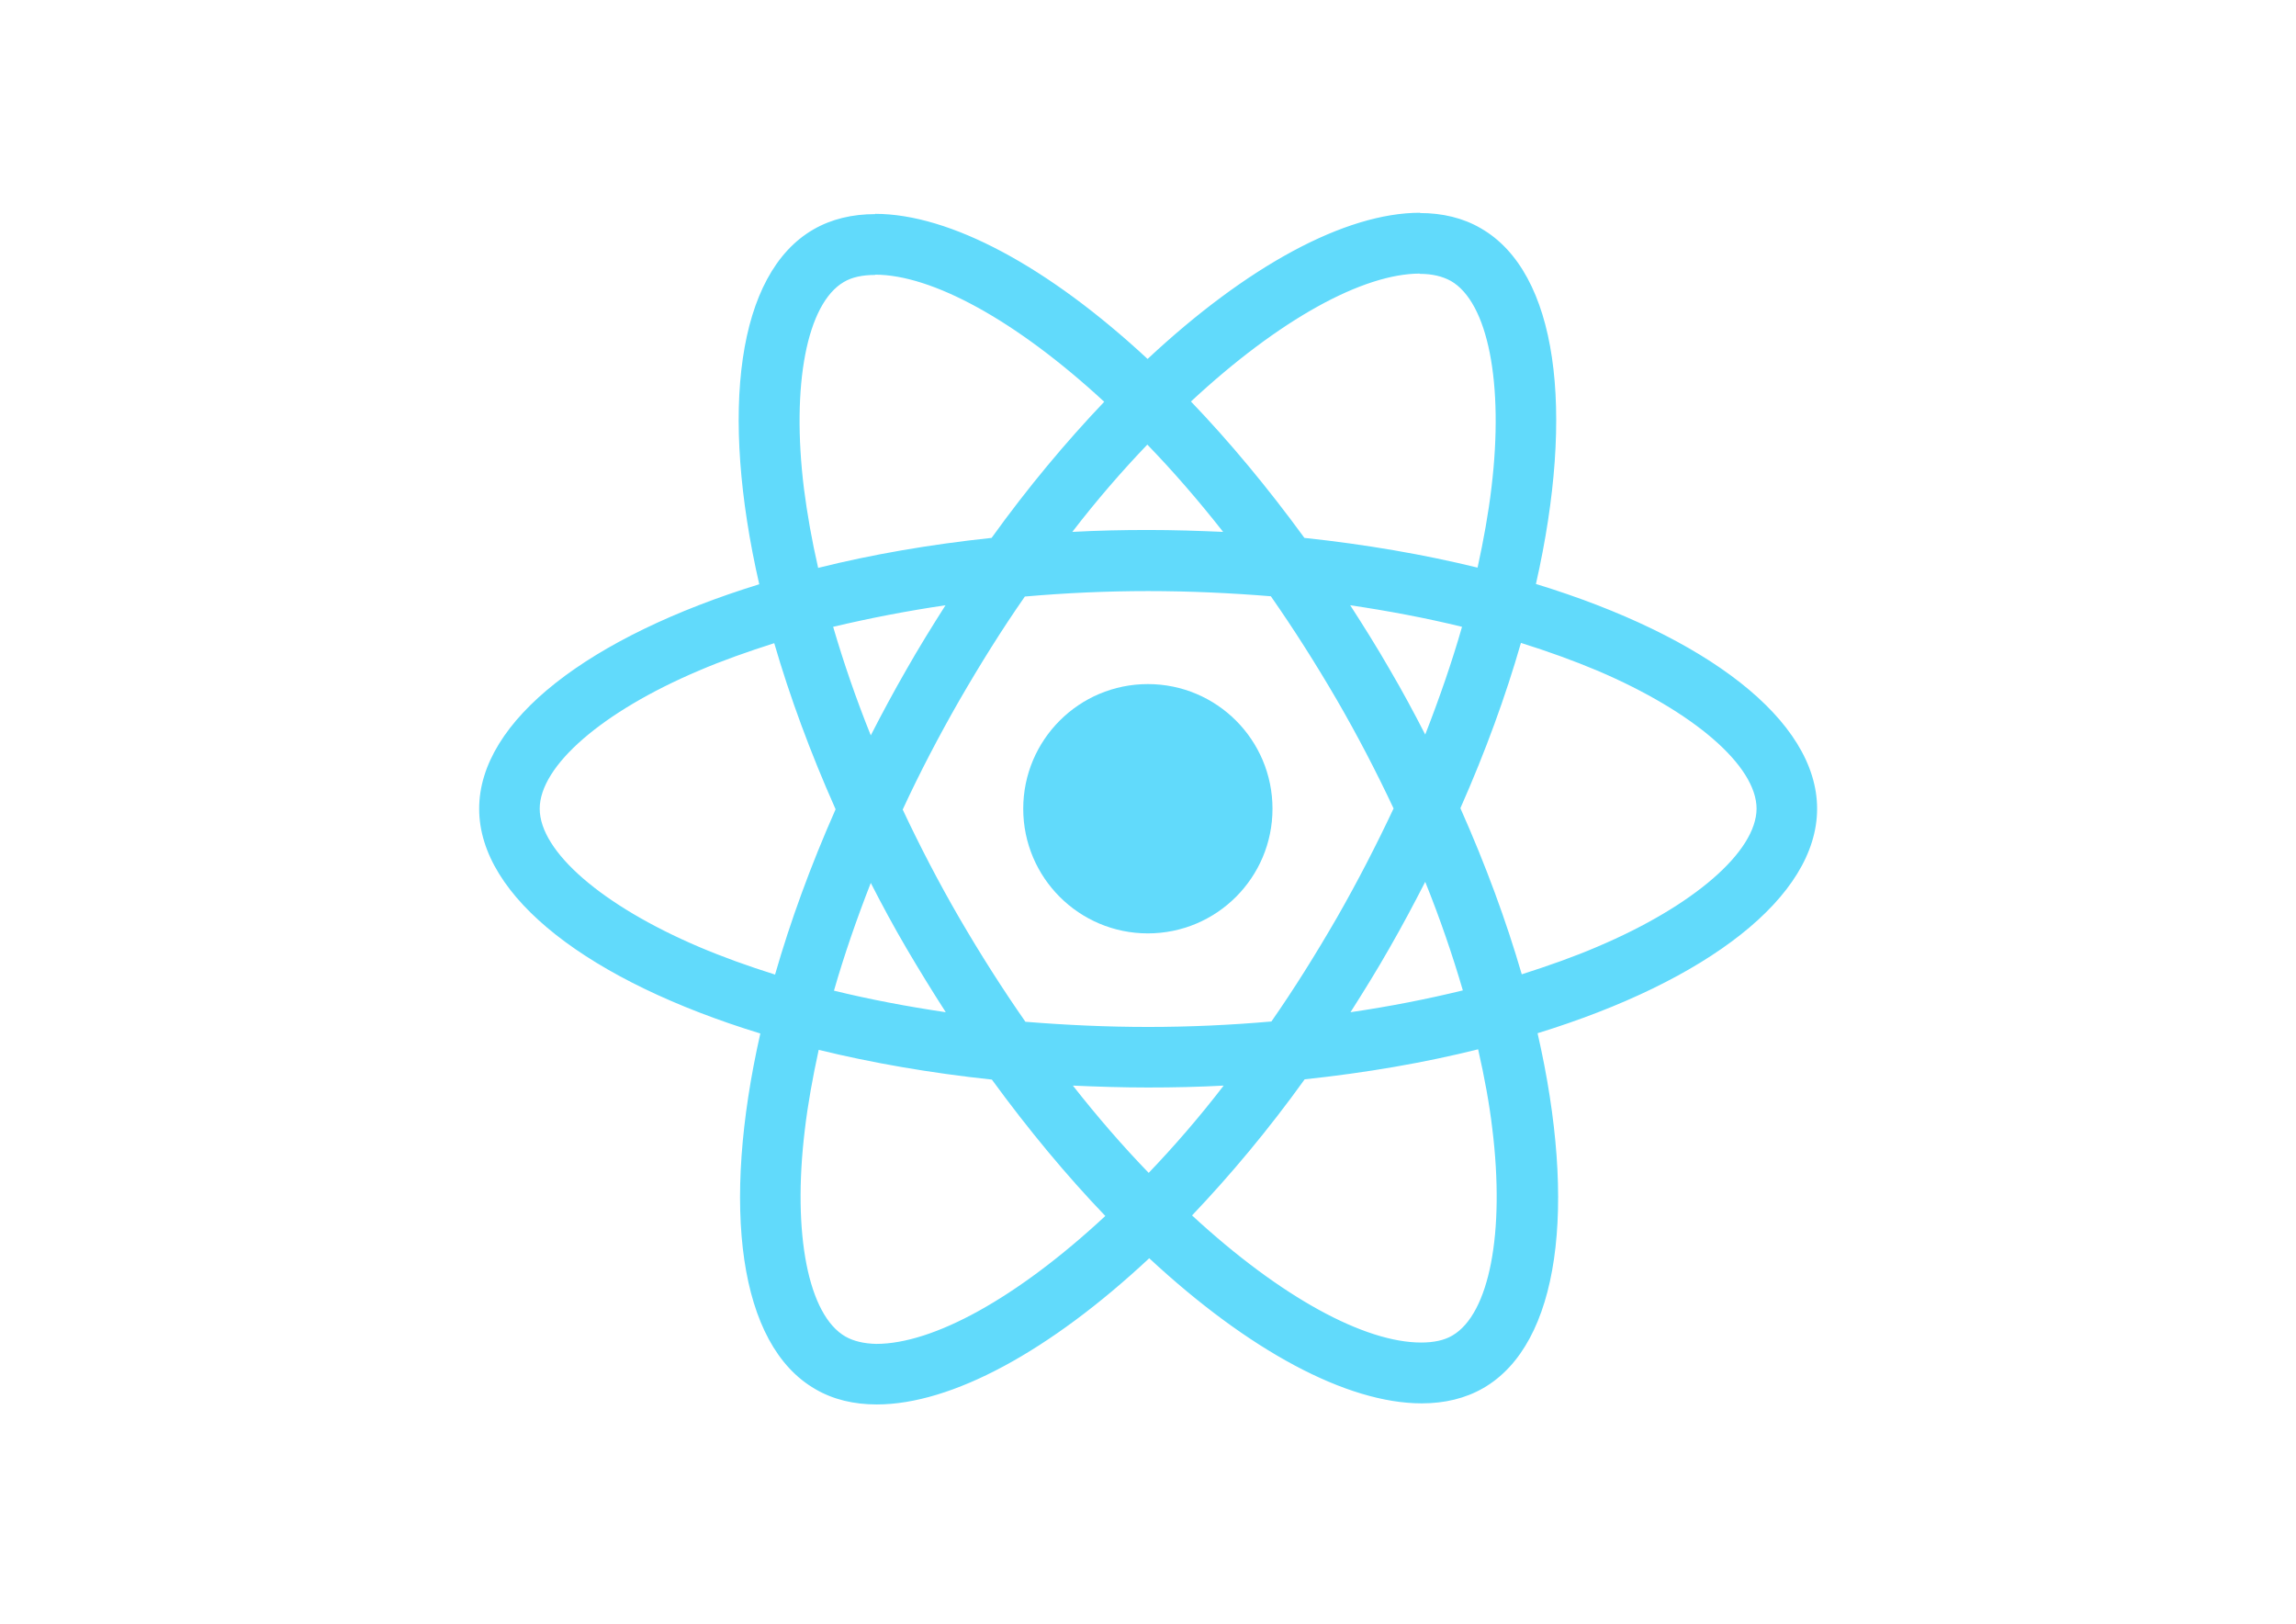
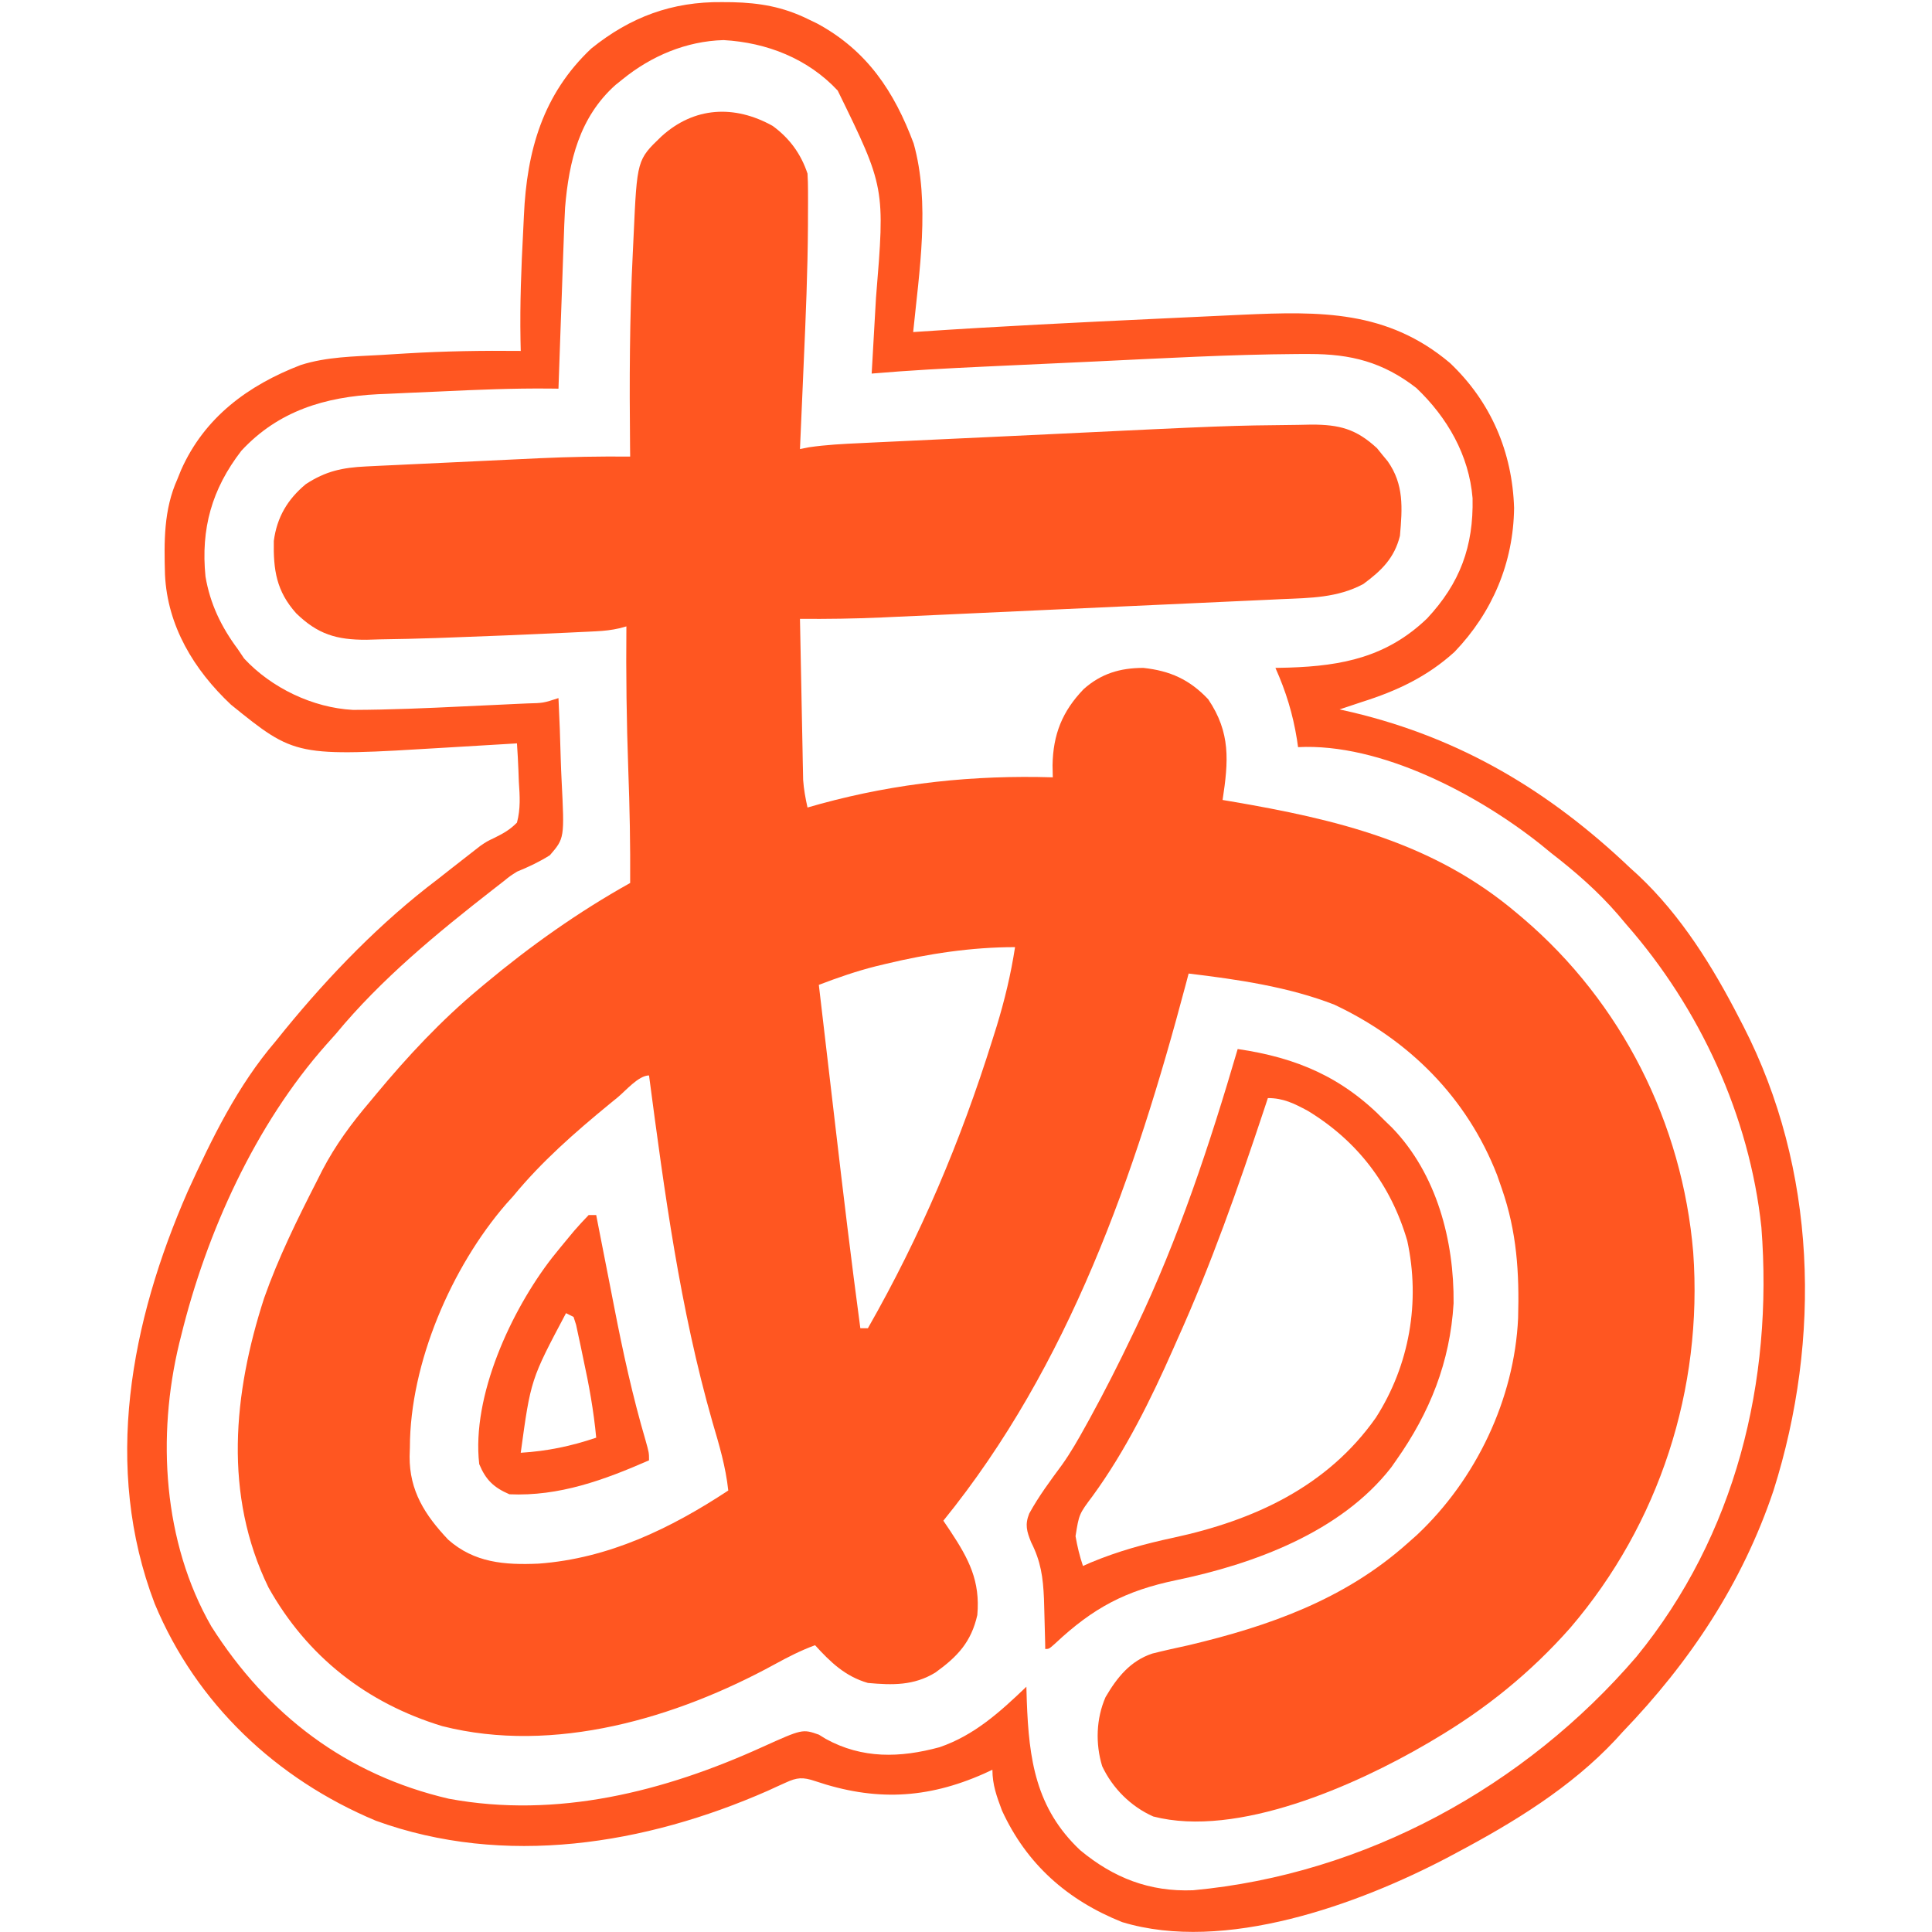
- <svg xmlns="http://www.w3.org/2000/svg" viewBox="0 0 841.9 595.3">
-   <g fill="#61DAFB">
-     <path d="M666.3 296.5c0-32.5-40.7-63.3-103.1-82.4 14.4-63.6 8-114.2-20.2-130.4-6.5-3.8-14.1-5.6-22.4-5.6v22.3c4.6 0 8.3.9 11.4 2.6 13.6 7.8 19.5 37.5 14.9 75.7-1.1 9.4-2.9 19.3-5.1 29.4-19.6-4.8-41-8.5-63.5-10.9-13.5-18.5-27.5-35.3-41.6-50 32.6-30.3 63.2-46.9 84-46.9V78c-27.5 0-63.5 19.6-99.9 53.6-36.4-33.8-72.4-53.2-99.9-53.2v22.3c20.7 0 51.4 16.5 84 46.6-14 14.7-28 31.4-41.3 49.9-22.6 2.4-44 6.1-63.6 11-2.3-10-4-19.7-5.2-29-4.7-38.2 1.1-67.9 14.6-75.8 3-1.8 6.9-2.6 11.5-2.6V78.5c-8.4 0-16 1.8-22.6 5.6-28.1 16.2-34.4 66.7-19.9 130.1-62.2 19.2-102.7 49.9-102.7 82.3 0 32.5 40.7 63.3 103.1 82.4-14.4 63.6-8 114.2 20.2 130.4 6.5 3.8 14.1 5.6 22.5 5.6 27.5 0 63.5-19.6 99.9-53.6 36.4 33.8 72.4 53.2 99.9 53.2 8.4 0 16-1.8 22.6-5.6 28.1-16.2 34.4-66.7 19.9-130.1 62-19.1 102.5-49.9 102.5-82.3zm-130.2-66.7c-3.7 12.9-8.3 26.2-13.5 39.5-4.1-8-8.4-16-13.1-24-4.6-8-9.5-15.8-14.4-23.4 14.2 2.1 27.9 4.7 41 7.9zm-45.8 106.5c-7.8 13.5-15.8 26.3-24.1 38.2-14.9 1.3-30 2-45.2 2-15.1 0-30.2-.7-45-1.9-8.3-11.9-16.4-24.6-24.2-38-7.6-13.1-14.5-26.4-20.8-39.8 6.2-13.4 13.2-26.8 20.7-39.9 7.8-13.5 15.8-26.3 24.1-38.2 14.9-1.3 30-2 45.2-2 15.1 0 30.2.7 45 1.9 8.3 11.9 16.4 24.6 24.2 38 7.6 13.1 14.5 26.4 20.8 39.8-6.3 13.4-13.2 26.8-20.7 39.9zm32.3-13c5.4 13.4 10 26.8 13.8 39.8-13.1 3.2-26.9 5.9-41.2 8 4.9-7.7 9.8-15.6 14.4-23.7 4.6-8 8.9-16.1 13-24.1zM421.2 430c-9.3-9.6-18.6-20.3-27.8-32 9 .4 18.2.7 27.5.7 9.4 0 18.7-.2 27.8-.7-9 11.7-18.3 22.4-27.5 32zm-74.4-58.9c-14.2-2.1-27.9-4.7-41-7.9 3.7-12.9 8.3-26.2 13.5-39.5 4.1 8 8.4 16 13.1 24 4.7 8 9.5 15.8 14.4 23.4zM420.7 163c9.3 9.6 18.6 20.3 27.8 32-9-.4-18.2-.7-27.5-.7-9.4 0-18.7.2-27.8.7 9-11.7 18.3-22.4 27.5-32zm-74 58.9c-4.9 7.7-9.8 15.6-14.4 23.7-4.6 8-8.9 16-13 24-5.4-13.4-10-26.8-13.8-39.8 13.1-3.1 26.9-5.8 41.2-7.9zm-90.5 125.2c-35.4-15.1-58.3-34.9-58.3-50.6 0-15.7 22.9-35.6 58.3-50.6 8.6-3.7 18-7 27.7-10.1 5.7 19.6 13.2 40 22.5 60.9-9.2 20.8-16.6 41.1-22.2 60.6-9.9-3.1-19.3-6.5-28-10.2zM310 490c-13.6-7.8-19.5-37.5-14.9-75.7 1.1-9.4 2.9-19.3 5.1-29.4 19.6 4.8 41 8.5 63.5 10.9 13.5 18.5 27.5 35.3 41.6 50-32.6 30.3-63.2 46.9-84 46.9-4.5-.1-8.3-1-11.3-2.7zm237.2-76.2c4.7 38.2-1.1 67.9-14.6 75.8-3 1.8-6.9 2.6-11.5 2.6-20.7 0-51.4-16.5-84-46.6 14-14.7 28-31.4 41.3-49.9 22.6-2.4 44-6.1 63.6-11 2.3 10.1 4.1 19.8 5.2 29.1zm38.5-66.7c-8.6 3.7-18 7-27.7 10.1-5.7-19.6-13.2-40-22.5-60.9 9.2-20.8 16.6-41.1 22.2-60.6 9.9 3.1 19.3 6.5 28.1 10.2 35.4 15.1 58.3 34.9 58.3 50.6-.1 15.7-23 35.6-58.4 50.6zM320.8 78.4z" />
-     <circle cx="420.9" cy="296.5" r="45.7" />
-     <path d="M520.5 78.1z" />
-   </g>
+ <svg xmlns="http://www.w3.org/2000/svg" version="1.1" width="512" height="512">
+   <path d="M0 0 C4.47 3.266 7.49 7.4 9.234 12.633 C9.328 14.174 9.365 15.718 9.367 17.262 C9.369 18.201 9.371 19.14 9.373 20.108 C9.369 21.127 9.364 22.146 9.359 23.195 C9.355 24.79 9.355 24.79 9.351 26.418 C9.282 38.502 8.774 50.563 8.234 62.633 C8.138 64.884 8.041 67.135 7.945 69.387 C7.714 74.802 7.476 80.218 7.234 85.633 C8.016 85.48 8.797 85.326 9.602 85.169 C14.184 84.493 18.73 84.272 23.354 84.06 C24.36 84.011 25.366 83.962 26.402 83.912 C29.732 83.751 33.061 83.596 36.391 83.441 C38.732 83.331 41.073 83.22 43.413 83.109 C48.336 82.877 53.259 82.648 58.182 82.421 C63.174 82.19 68.166 81.955 73.158 81.714 C120.593 79.43 120.593 79.43 139.266 79.23 C140.425 79.206 141.584 79.182 142.779 79.157 C150.173 79.156 154.615 80.285 160.16 85.414 C160.618 85.981 161.075 86.548 161.547 87.133 C162.253 87.984 162.253 87.984 162.973 88.852 C167.337 95.013 166.877 101.278 166.234 108.633 C164.766 114.545 161.327 117.864 156.527 121.406 C149.684 125.067 142.475 125.088 134.88 125.411 C133.65 125.469 132.42 125.528 131.152 125.589 C127.793 125.748 124.433 125.899 121.073 126.047 C117.541 126.204 114.011 126.371 110.48 126.536 C104.546 126.812 98.612 127.082 92.678 127.347 C85.093 127.687 77.509 128.036 69.925 128.39 C63.371 128.695 56.816 128.995 50.262 129.294 C48.173 129.39 46.084 129.486 43.994 129.583 C40.075 129.763 36.155 129.939 32.236 130.114 C31.093 130.167 29.95 130.22 28.773 130.274 C21.588 130.59 14.425 130.693 7.234 130.633 C7.353 136.95 7.477 143.267 7.607 149.584 C7.65 151.733 7.692 153.881 7.732 156.03 C7.79 159.12 7.853 162.21 7.918 165.301 C7.943 166.739 7.943 166.739 7.969 168.205 C7.989 169.106 8.009 170.006 8.029 170.934 C8.045 171.723 8.06 172.511 8.076 173.323 C8.248 175.826 8.694 178.186 9.234 180.633 C10.388 180.307 11.542 179.981 12.73 179.645 C32.997 174.128 53.261 172 74.234 172.633 C74.212 171.58 74.191 170.526 74.168 169.441 C74.31 161.272 76.735 155.151 82.414 149.258 C87.026 145.141 92.107 143.633 98.234 143.633 C105.314 144.402 110.456 146.696 115.422 151.945 C121.408 160.822 120.799 168.337 119.234 178.633 C119.948 178.753 120.661 178.873 121.396 178.997 C149.421 183.778 175.061 189.833 197.234 208.633 C197.757 209.073 198.279 209.514 198.818 209.967 C224.993 232.278 241.079 264.281 243.957 298.535 C246.543 334.686 234.994 370.446 211.383 398.02 C200.856 409.936 188.919 419.58 175.234 427.633 C174.65 427.979 174.065 428.326 173.462 428.683 C154.512 439.758 123.153 453.776 100.859 448.02 C94.937 445.394 90.076 440.552 87.32 434.688 C85.511 428.729 85.717 422.112 88.211 416.395 C91.252 411.186 94.771 406.785 100.617 404.84 C103.81 404.035 107.018 403.336 110.234 402.633 C131.623 397.553 151.565 390.511 168.234 375.633 C169.066 374.895 169.897 374.158 170.754 373.398 C186.405 358.685 196.555 337.437 197.547 315.984 C197.891 303.924 197.213 293.071 193.234 281.633 C192.822 280.447 192.409 279.261 191.984 278.039 C183.991 257.51 168.649 242.209 148.859 232.883 C136.74 228.153 123.108 226.173 110.234 224.633 C109.989 225.561 109.744 226.489 109.491 227.446 C96.074 277.968 78.604 328.511 45.234 369.633 C45.849 370.547 46.464 371.461 47.098 372.402 C51.993 379.803 55.039 385.609 54.234 394.633 C52.617 401.775 49.024 405.625 43.109 409.883 C37.388 413.365 31.768 413.222 25.234 412.633 C19.239 410.893 15.356 407.167 11.234 402.633 C7.461 404.013 4.027 405.779 0.514 407.704 C-25.449 421.905 -57.945 431.604 -87.578 424.07 C-107.615 417.97 -123.387 405.597 -133.609 387.34 C-145.565 362.813 -142.953 335.903 -134.766 310.633 C-130.984 299.893 -125.936 289.697 -120.766 279.57 C-120.292 278.631 -119.818 277.692 -119.33 276.724 C-115.833 270.04 -111.642 264.371 -106.766 258.633 C-106.232 257.989 -105.699 257.346 -105.149 256.683 C-96.738 246.561 -87.892 237.071 -77.766 228.633 C-77.012 228.001 -77.012 228.001 -76.244 227.356 C-64.211 217.315 -51.462 208.274 -37.766 200.633 C-37.702 190.596 -37.888 180.601 -38.266 170.57 C-38.719 157.92 -38.885 145.291 -38.766 132.633 C-39.343 132.792 -39.92 132.951 -40.515 133.114 C-42.655 133.607 -44.593 133.823 -46.783 133.93 C-47.568 133.97 -48.352 134.01 -49.161 134.051 C-50.008 134.09 -50.854 134.128 -51.727 134.168 C-53.062 134.233 -53.062 134.233 -54.425 134.299 C-65.202 134.812 -75.983 135.251 -86.766 135.633 C-87.596 135.662 -88.427 135.692 -89.283 135.723 C-94.194 135.891 -99.102 136 -104.016 136.07 C-105.803 136.122 -105.803 136.122 -107.626 136.174 C-115.558 136.215 -120.568 134.727 -126.282 129.154 C-131.542 123.265 -132.342 117.666 -132.203 109.996 C-131.39 103.744 -128.571 98.96 -123.727 94.941 C-118.463 91.482 -114.003 90.543 -107.735 90.244 C-105.906 90.154 -105.906 90.154 -104.041 90.062 C-102.724 90.002 -101.407 89.941 -100.051 89.879 C-98.675 89.813 -97.3 89.748 -95.924 89.681 C-93.037 89.544 -90.149 89.409 -87.261 89.276 C-83.597 89.107 -79.933 88.932 -76.269 88.754 C-73.423 88.617 -70.577 88.483 -67.731 88.35 C-65.734 88.257 -63.738 88.161 -61.741 88.065 C-53.743 87.7 -45.772 87.557 -37.766 87.633 C-37.776 86.736 -37.787 85.839 -37.797 84.915 C-37.968 67.863 -37.926 50.837 -37.074 33.801 C-36.994 32.2 -36.918 30.599 -36.847 28.998 C-35.934 8.983 -35.934 8.983 -29.516 2.82 C-20.815 -5.119 -10.111 -5.635 0 0 Z M29.984 222.07 C29.129 222.276 28.273 222.481 27.391 222.692 C22.174 224.003 17.258 225.712 12.234 227.633 C13.224 236.102 14.215 244.571 15.208 253.039 C15.67 256.975 16.131 260.91 16.59 264.845 C18.686 282.791 20.826 300.726 23.234 318.633 C23.894 318.633 24.554 318.633 25.234 318.633 C39.174 294.21 49.828 269.049 58.234 242.195 C58.608 241.006 58.982 239.816 59.367 238.591 C61.484 231.658 63.132 224.798 64.234 217.633 C52.696 217.633 41.178 219.384 29.984 222.07 Z M-41.078 257.445 C-41.799 258.033 -42.52 258.621 -43.263 259.227 C-52.414 266.745 -61.231 274.454 -68.766 283.633 C-69.68 284.646 -69.68 284.646 -70.613 285.68 C-85.131 302.419 -96.104 327.889 -96.141 350.195 C-96.165 350.994 -96.19 351.792 -96.215 352.615 C-96.259 361.739 -92.159 368.121 -86.008 374.645 C-79.08 380.788 -71.028 381.407 -62.043 381.012 C-43.51 379.659 -27.061 371.716 -11.766 361.633 C-12.439 355.354 -14.167 349.551 -15.953 343.508 C-24.562 313.403 -28.677 282.597 -32.766 251.633 C-35.547 251.633 -39.011 255.759 -41.078 257.445 Z " fill="#FF5621" transform="translate(204.7656,33.36719)" />
+   <path d="M0 0 C0.918 0.008 1.835 0.015 2.781 0.023 C9.968 0.197 16.112 1.255 22.625 4.438 C23.48 4.85 24.334 5.263 25.215 5.688 C38.431 12.855 45.62 23.712 50.754 37.461 C55.164 53.163 52.228 71.434 50.625 87.438 C51.614 87.37 51.614 87.37 52.623 87.302 C73.421 85.913 94.238 84.888 115.059 83.915 C117.236 83.813 119.413 83.71 121.59 83.606 C125.096 83.439 128.601 83.276 132.108 83.115 C134.025 83.027 135.942 82.935 137.859 82.844 C158.497 81.917 176.279 81.632 192.875 95.625 C203.729 105.91 209.414 119.225 209.875 134.062 C209.696 148.573 204.133 161.72 194.105 172.184 C186.877 178.752 178.854 182.518 169.625 185.438 C167.625 186.103 165.624 186.769 163.625 187.438 C164.753 187.694 165.881 187.951 167.043 188.215 C195.857 195.095 219.25 209.1 240.625 229.438 C241.321 230.069 242.017 230.701 242.734 231.352 C254.124 242.035 262.547 255.642 269.625 269.438 C269.943 270.049 270.261 270.661 270.589 271.291 C290.11 309.273 291.379 354.108 278.625 394.438 C270.371 419.021 256.483 439.88 238.625 458.438 C238.009 459.117 237.393 459.796 236.758 460.496 C224.94 473.128 209.78 482.39 194.625 490.438 C193.935 490.807 193.245 491.177 192.534 491.558 C168.668 504.134 133.122 517.067 106 508.812 C91.512 503.021 80.698 493.476 74.16 479.25 C72.767 475.521 71.625 472.437 71.625 468.438 C70.898 468.775 70.171 469.113 69.422 469.461 C54.178 476.223 40.414 476.788 24.625 471.438 C21.402 470.356 19.854 470.445 16.781 471.879 C16.04 472.213 15.298 472.546 14.534 472.89 C13.739 473.256 12.944 473.623 12.125 474 C-20.348 488.294 -57.709 494.345 -91.793 481.938 C-118.101 470.921 -139.343 450.966 -150.375 424.438 C-164.2 388.241 -156.735 349.709 -141.64 315.209 C-135.24 301.183 -128.453 287.201 -118.375 275.438 C-117.535 274.401 -116.696 273.363 -115.859 272.324 C-103.949 257.769 -90.403 243.777 -75.375 232.438 C-74.285 231.583 -73.197 230.726 -72.109 229.867 C-69.948 228.172 -67.782 226.483 -65.613 224.797 C-65.106 224.402 -64.598 224.007 -64.075 223.6 C-62.375 222.438 -62.375 222.438 -60.218 221.409 C-57.905 220.263 -56.187 219.284 -54.375 217.438 C-53.394 213.791 -53.614 210.367 -53.875 206.625 C-53.911 205.646 -53.947 204.667 -53.984 203.658 C-54.078 201.247 -54.21 198.844 -54.375 196.438 C-55.372 196.498 -56.37 196.559 -57.397 196.621 C-61.155 196.848 -64.912 197.071 -68.669 197.292 C-70.285 197.388 -71.901 197.485 -73.516 197.583 C-113.088 199.987 -113.088 199.987 -130.168 186.18 C-140.002 176.926 -147.01 165.345 -147.652 151.719 C-147.893 142.972 -148.02 134.553 -144.375 126.438 C-144.046 125.625 -143.718 124.813 -143.379 123.977 C-137.173 110.018 -125.622 101.533 -111.664 96.164 C-104.763 93.974 -97.579 93.921 -90.405 93.508 C-88.173 93.378 -85.942 93.239 -83.711 93.1 C-73.589 92.491 -63.514 92.33 -53.375 92.438 C-53.396 91.471 -53.417 90.504 -53.438 89.509 C-53.607 79.952 -53.245 70.416 -52.738 60.874 C-52.664 59.435 -52.595 57.995 -52.532 56.555 C-51.765 39.394 -47.533 24.404 -34.668 12.285 C-24.292 3.924 -13.253 -0.155 0 0 Z M-26.375 20.438 C-27 20.939 -27.625 21.44 -28.27 21.957 C-37.822 30.511 -40.607 42.157 -41.626 54.476 C-41.79 57.572 -41.909 60.667 -42.008 63.766 C-42.049 64.881 -42.091 65.996 -42.134 67.144 C-42.263 70.659 -42.382 74.173 -42.5 77.688 C-42.587 80.09 -42.674 82.492 -42.762 84.895 C-42.974 90.742 -43.178 96.59 -43.375 102.438 C-44.155 102.428 -44.934 102.419 -45.738 102.41 C-55.424 102.316 -65.077 102.727 -74.751 103.182 C-77.567 103.313 -80.384 103.432 -83.201 103.551 C-85.023 103.635 -86.846 103.719 -88.668 103.805 C-89.494 103.838 -90.321 103.872 -91.172 103.906 C-105.205 104.607 -117.588 108.302 -127.402 118.883 C-135.264 129.064 -138.173 139.58 -136.918 152.219 C-135.697 159.454 -132.745 165.566 -128.375 171.438 C-127.818 172.262 -127.261 173.088 -126.688 173.938 C-119.479 181.731 -108.442 187.027 -97.805 187.568 C-88.045 187.536 -78.308 187.11 -68.56 186.638 C-65.655 186.498 -62.751 186.367 -59.846 186.236 C-57.997 186.149 -56.149 186.061 -54.301 185.973 C-53.433 185.934 -52.566 185.895 -51.672 185.856 C-47.387 185.749 -47.387 185.749 -43.375 184.438 C-43.102 189.863 -42.903 195.285 -42.771 200.716 C-42.716 202.56 -42.641 204.404 -42.545 206.247 C-41.771 221.574 -41.771 221.574 -45.648 226.079 C-48.488 227.867 -51.273 229.171 -54.375 230.438 C-56.264 231.641 -56.264 231.641 -57.836 232.922 C-58.798 233.67 -59.759 234.417 -60.75 235.188 C-75.526 246.713 -90.423 258.944 -102.375 273.438 C-103.213 274.376 -104.051 275.314 -104.914 276.281 C-123.713 297.461 -136.661 326.079 -143.375 353.438 C-143.539 354.088 -143.702 354.738 -143.871 355.409 C-149.836 380.075 -148.177 408.144 -135.375 430.438 C-120.506 453.874 -99.578 469.823 -72.395 476.129 C-43.777 481.423 -15.356 474.243 10.648 462.421 C21.289 457.62 21.289 457.62 25.645 459.145 C26.236 459.509 26.828 459.874 27.438 460.25 C37.129 465.585 47.164 465.303 57.609 462.469 C66.848 459.309 73.672 453.094 80.625 446.438 C80.681 448.321 80.681 448.321 80.738 450.242 C81.296 465.619 83.092 478.654 94.875 489.75 C103.75 497.121 113.291 500.827 124.812 500.375 C170.35 496.15 212.752 472.932 242.321 438.46 C268.595 406.284 278.567 365.573 275.414 324.703 C272.272 295.184 259.096 266.631 239.625 244.438 C238.907 243.587 238.189 242.736 237.449 241.859 C232.054 235.611 226.142 230.484 219.625 225.438 C218.734 224.708 217.844 223.978 216.926 223.227 C200.271 209.987 174.534 196.314 152.625 197.438 C152.527 196.759 152.429 196.081 152.328 195.383 C151.242 188.624 149.416 182.683 146.625 176.438 C148.383 176.399 148.383 176.399 150.176 176.359 C164.403 175.906 176.19 173.528 186.82 163.332 C195.549 153.975 199.144 144.243 198.871 131.453 C197.942 120.066 192.176 110.065 183.977 102.262 C175.075 95.356 166.585 93.242 155.672 93.254 C154.064 93.255 154.064 93.255 152.423 93.257 C134.56 93.381 116.712 94.385 98.873 95.233 C94.855 95.423 90.837 95.607 86.819 95.791 C82.905 95.97 78.991 96.152 75.077 96.334 C73.229 96.42 71.381 96.506 69.533 96.591 C59.548 97.054 49.585 97.584 39.625 98.438 C39.686 97.395 39.746 96.353 39.809 95.279 C40.037 91.337 40.259 87.395 40.479 83.453 C40.575 81.761 40.672 80.069 40.771 78.377 C43.179 49.096 43.179 49.096 30.625 23.438 C22.7 14.951 11.83 10.709 0.375 10.062 C-9.521 10.339 -18.767 14.264 -26.375 20.438 Z " fill="#FF5621" transform="translate(191.375,0.5625)" />
+   <path d="M0 0 C15.63 2.299 27.765 7.442 39 19 C39.634 19.614 40.268 20.227 40.922 20.859 C52.757 33.114 57.386 50.807 57.215 67.402 C56.284 82.983 50.924 96.349 42 109 C41.563 109.624 41.126 110.248 40.676 110.891 C27.312 128.067 4.157 136.522 -16.333 140.766 C-29.749 143.566 -38.267 148.069 -48.32 157.496 C-50 159 -50 159 -51 159 C-51.009 158.396 -51.019 157.793 -51.028 157.171 C-51.083 154.363 -51.162 151.557 -51.25 148.75 C-51.293 147.228 -51.293 147.228 -51.337 145.675 C-51.582 140.018 -52.155 135.812 -54.75 130.688 C-55.904 127.804 -56.42 126.054 -55.25 123.118 C-52.742 118.529 -49.632 114.366 -46.535 110.163 C-44.211 106.889 -42.247 103.451 -40.312 99.938 C-39.947 99.279 -39.582 98.62 -39.206 97.941 C-35.252 90.734 -31.547 83.415 -28 76 C-27.655 75.285 -27.31 74.57 -26.955 73.833 C-15.619 50.145 -7.372 25.16 0 0 Z M8 13 C7.664 14.015 7.328 15.03 6.981 16.076 C0.109 36.763 -7.029 57.11 -16 77 C-16.348 77.79 -16.697 78.58 -17.056 79.395 C-22.968 92.804 -29.752 106.523 -38.395 118.391 C-42.044 123.259 -42.044 123.259 -42.973 129.098 C-42.499 131.833 -41.889 134.373 -41 137 C-39.975 136.546 -39.975 136.546 -38.93 136.082 C-31.703 133.079 -24.639 131.132 -17 129.5 C4.3 124.896 23.745 116.002 36.621 97.695 C45.54 83.772 48.45 66.975 44.938 50.812 C40.602 35.95 31.73 24.374 18.578 16.375 C14.964 14.448 12.133 13 8 13 Z " fill="#FF5621" transform="translate(328,278)" />
+   <path d="M0 0 C0.66 0 1.32 0 2 0 C2.246 1.269 2.493 2.538 2.747 3.845 C3.681 8.644 4.624 13.441 5.571 18.237 C5.975 20.296 6.378 22.356 6.778 24.416 C9.091 36.33 11.653 48.05 15.075 59.698 C16 63 16 63 16 65 C4.13 70.202 -7.796 74.59 -21 74 C-25.152 72.207 -27.272 70.185 -29 66 C-31.068 47.98 -20.513 25.257 -9.704 11.33 C-8.239 9.494 -6.753 7.679 -5.25 5.875 C-4.766 5.293 -4.281 4.711 -3.782 4.112 C-2.569 2.699 -1.289 1.344 0 0 Z M-6 26 C-15.348 43.614 -15.348 43.614 -18 63 C-10.969 62.566 -4.671 61.257 2 59 C1.339 51.871 0.083 44.994 -1.438 38 C-1.655 36.952 -1.872 35.904 -2.096 34.824 C-2.31 33.83 -2.525 32.836 -2.746 31.812 C-2.939 30.911 -3.131 30.01 -3.33 29.082 C-3.662 28.051 -3.662 28.051 -4 27 C-4.66 26.67 -5.32 26.34 -6 26 Z " fill="#FF5621" transform="translate(156,322)" />
</svg>
